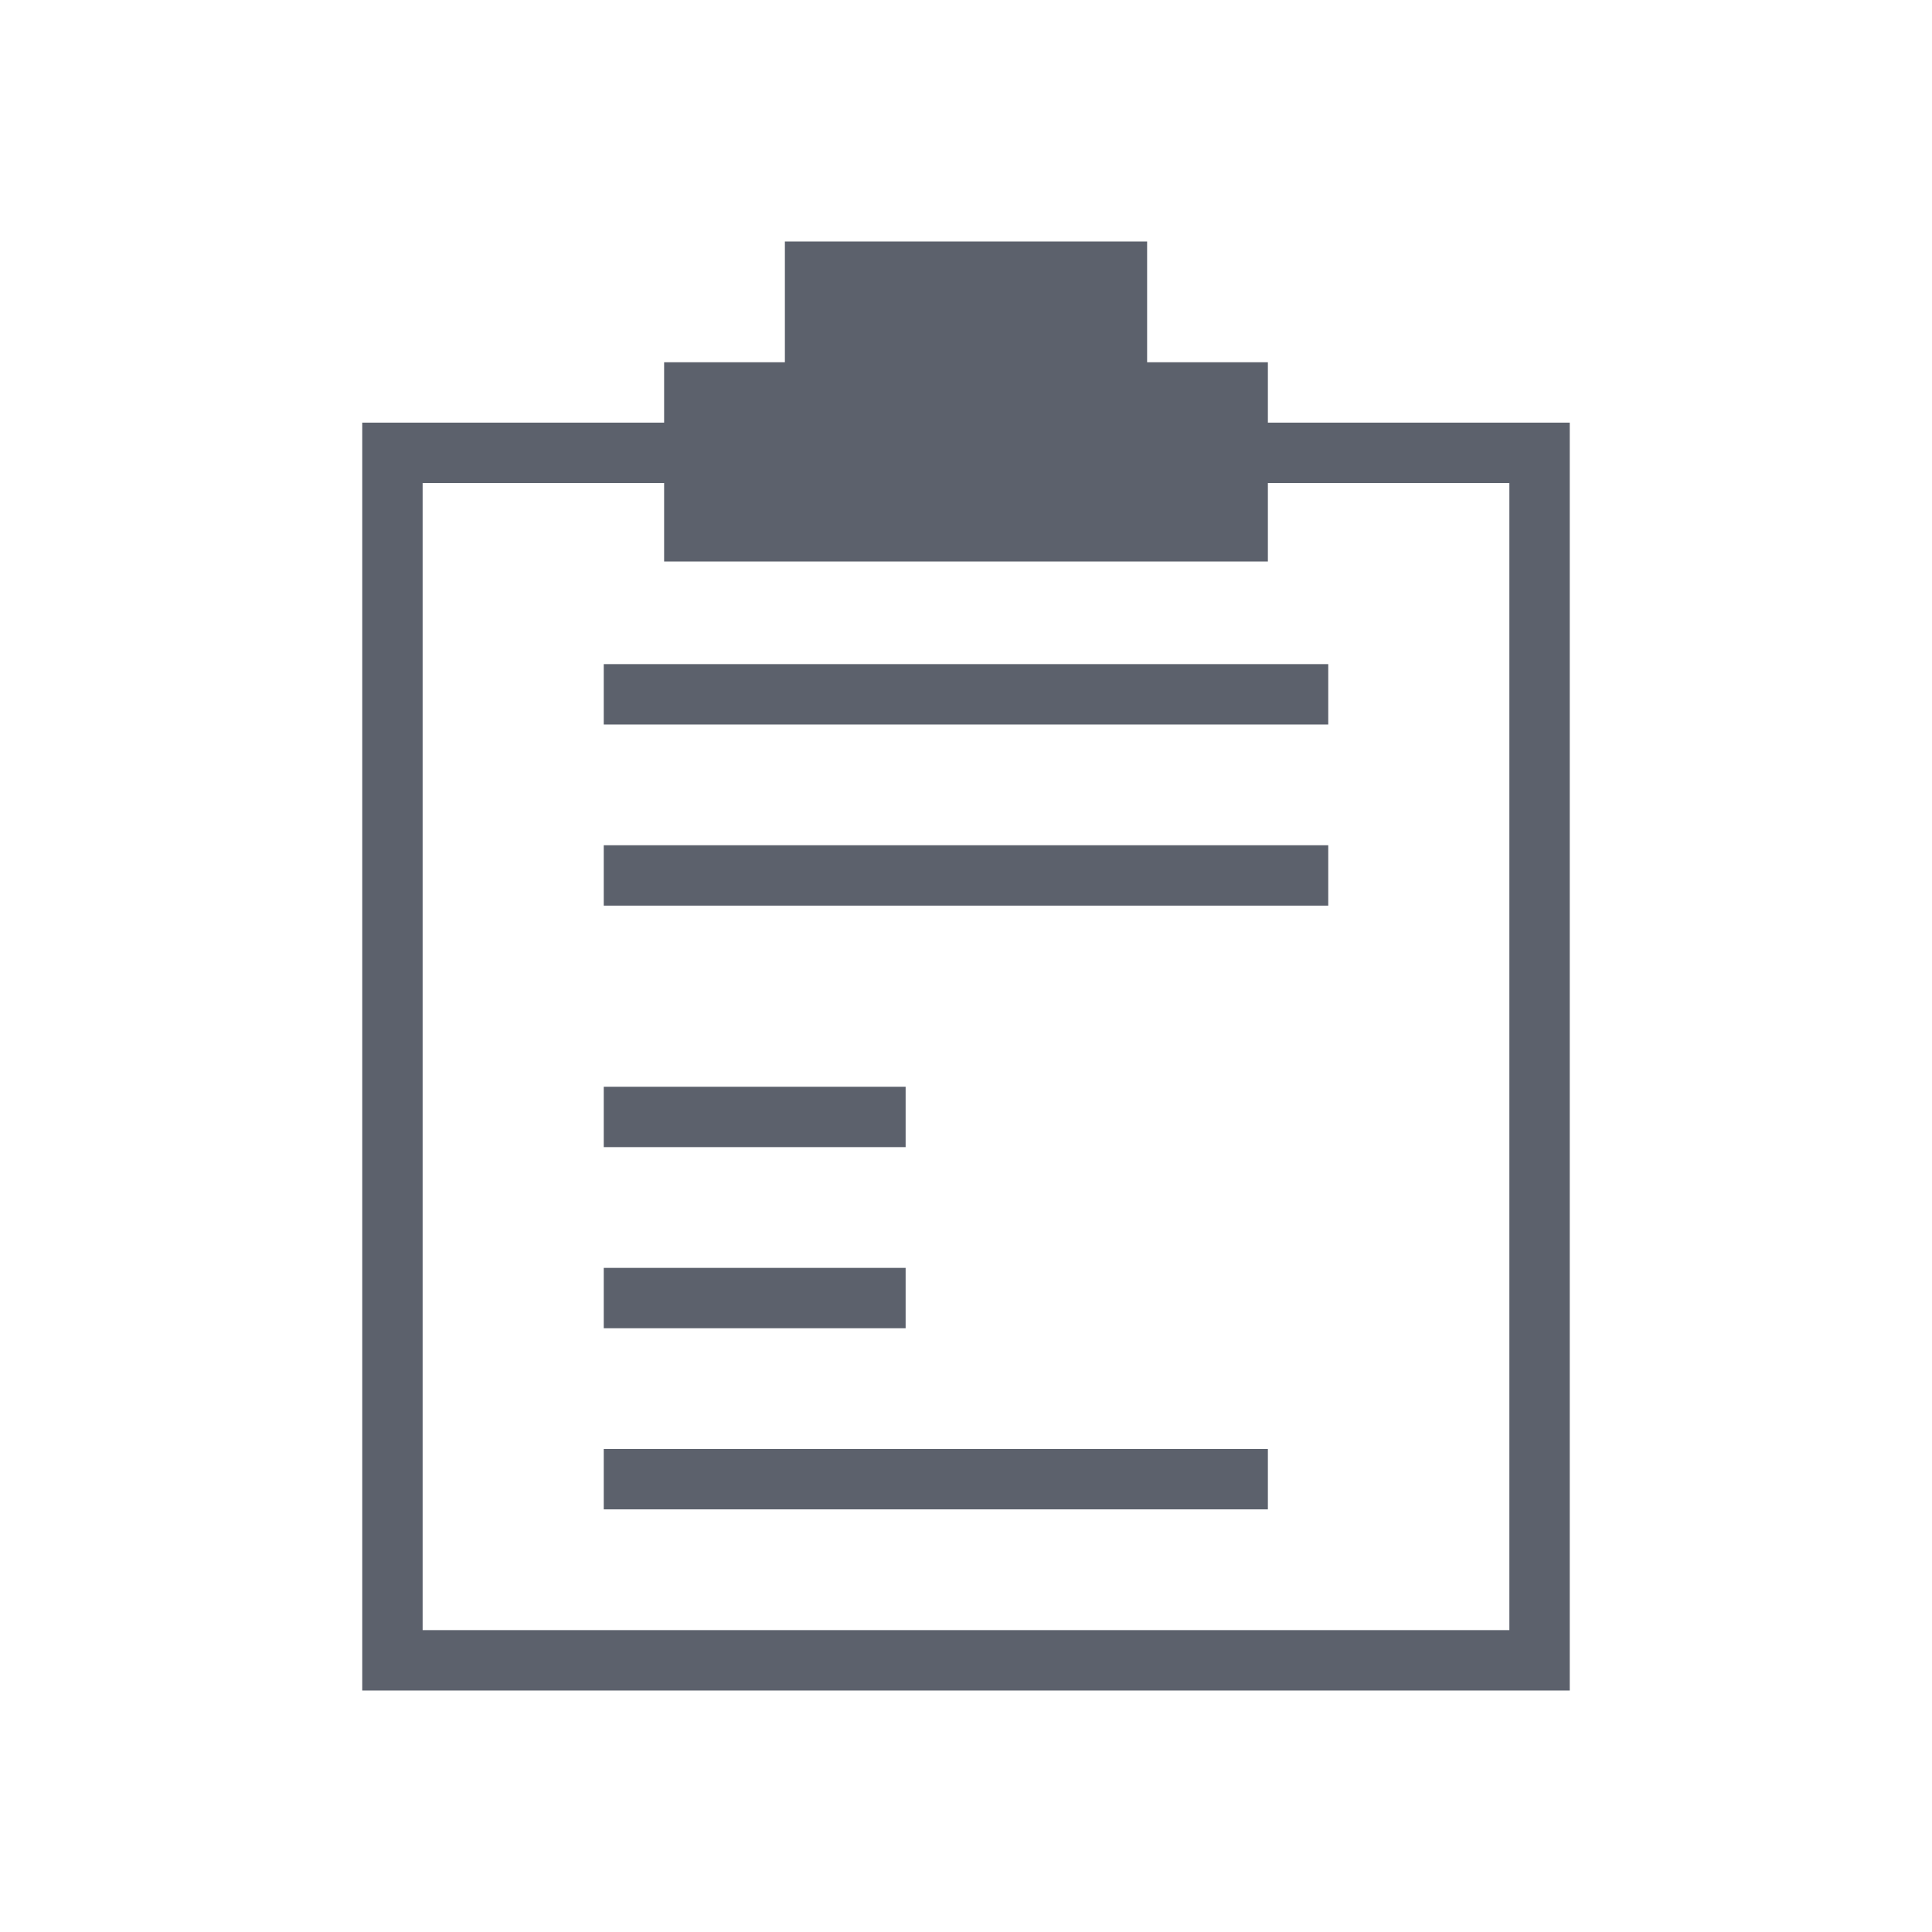
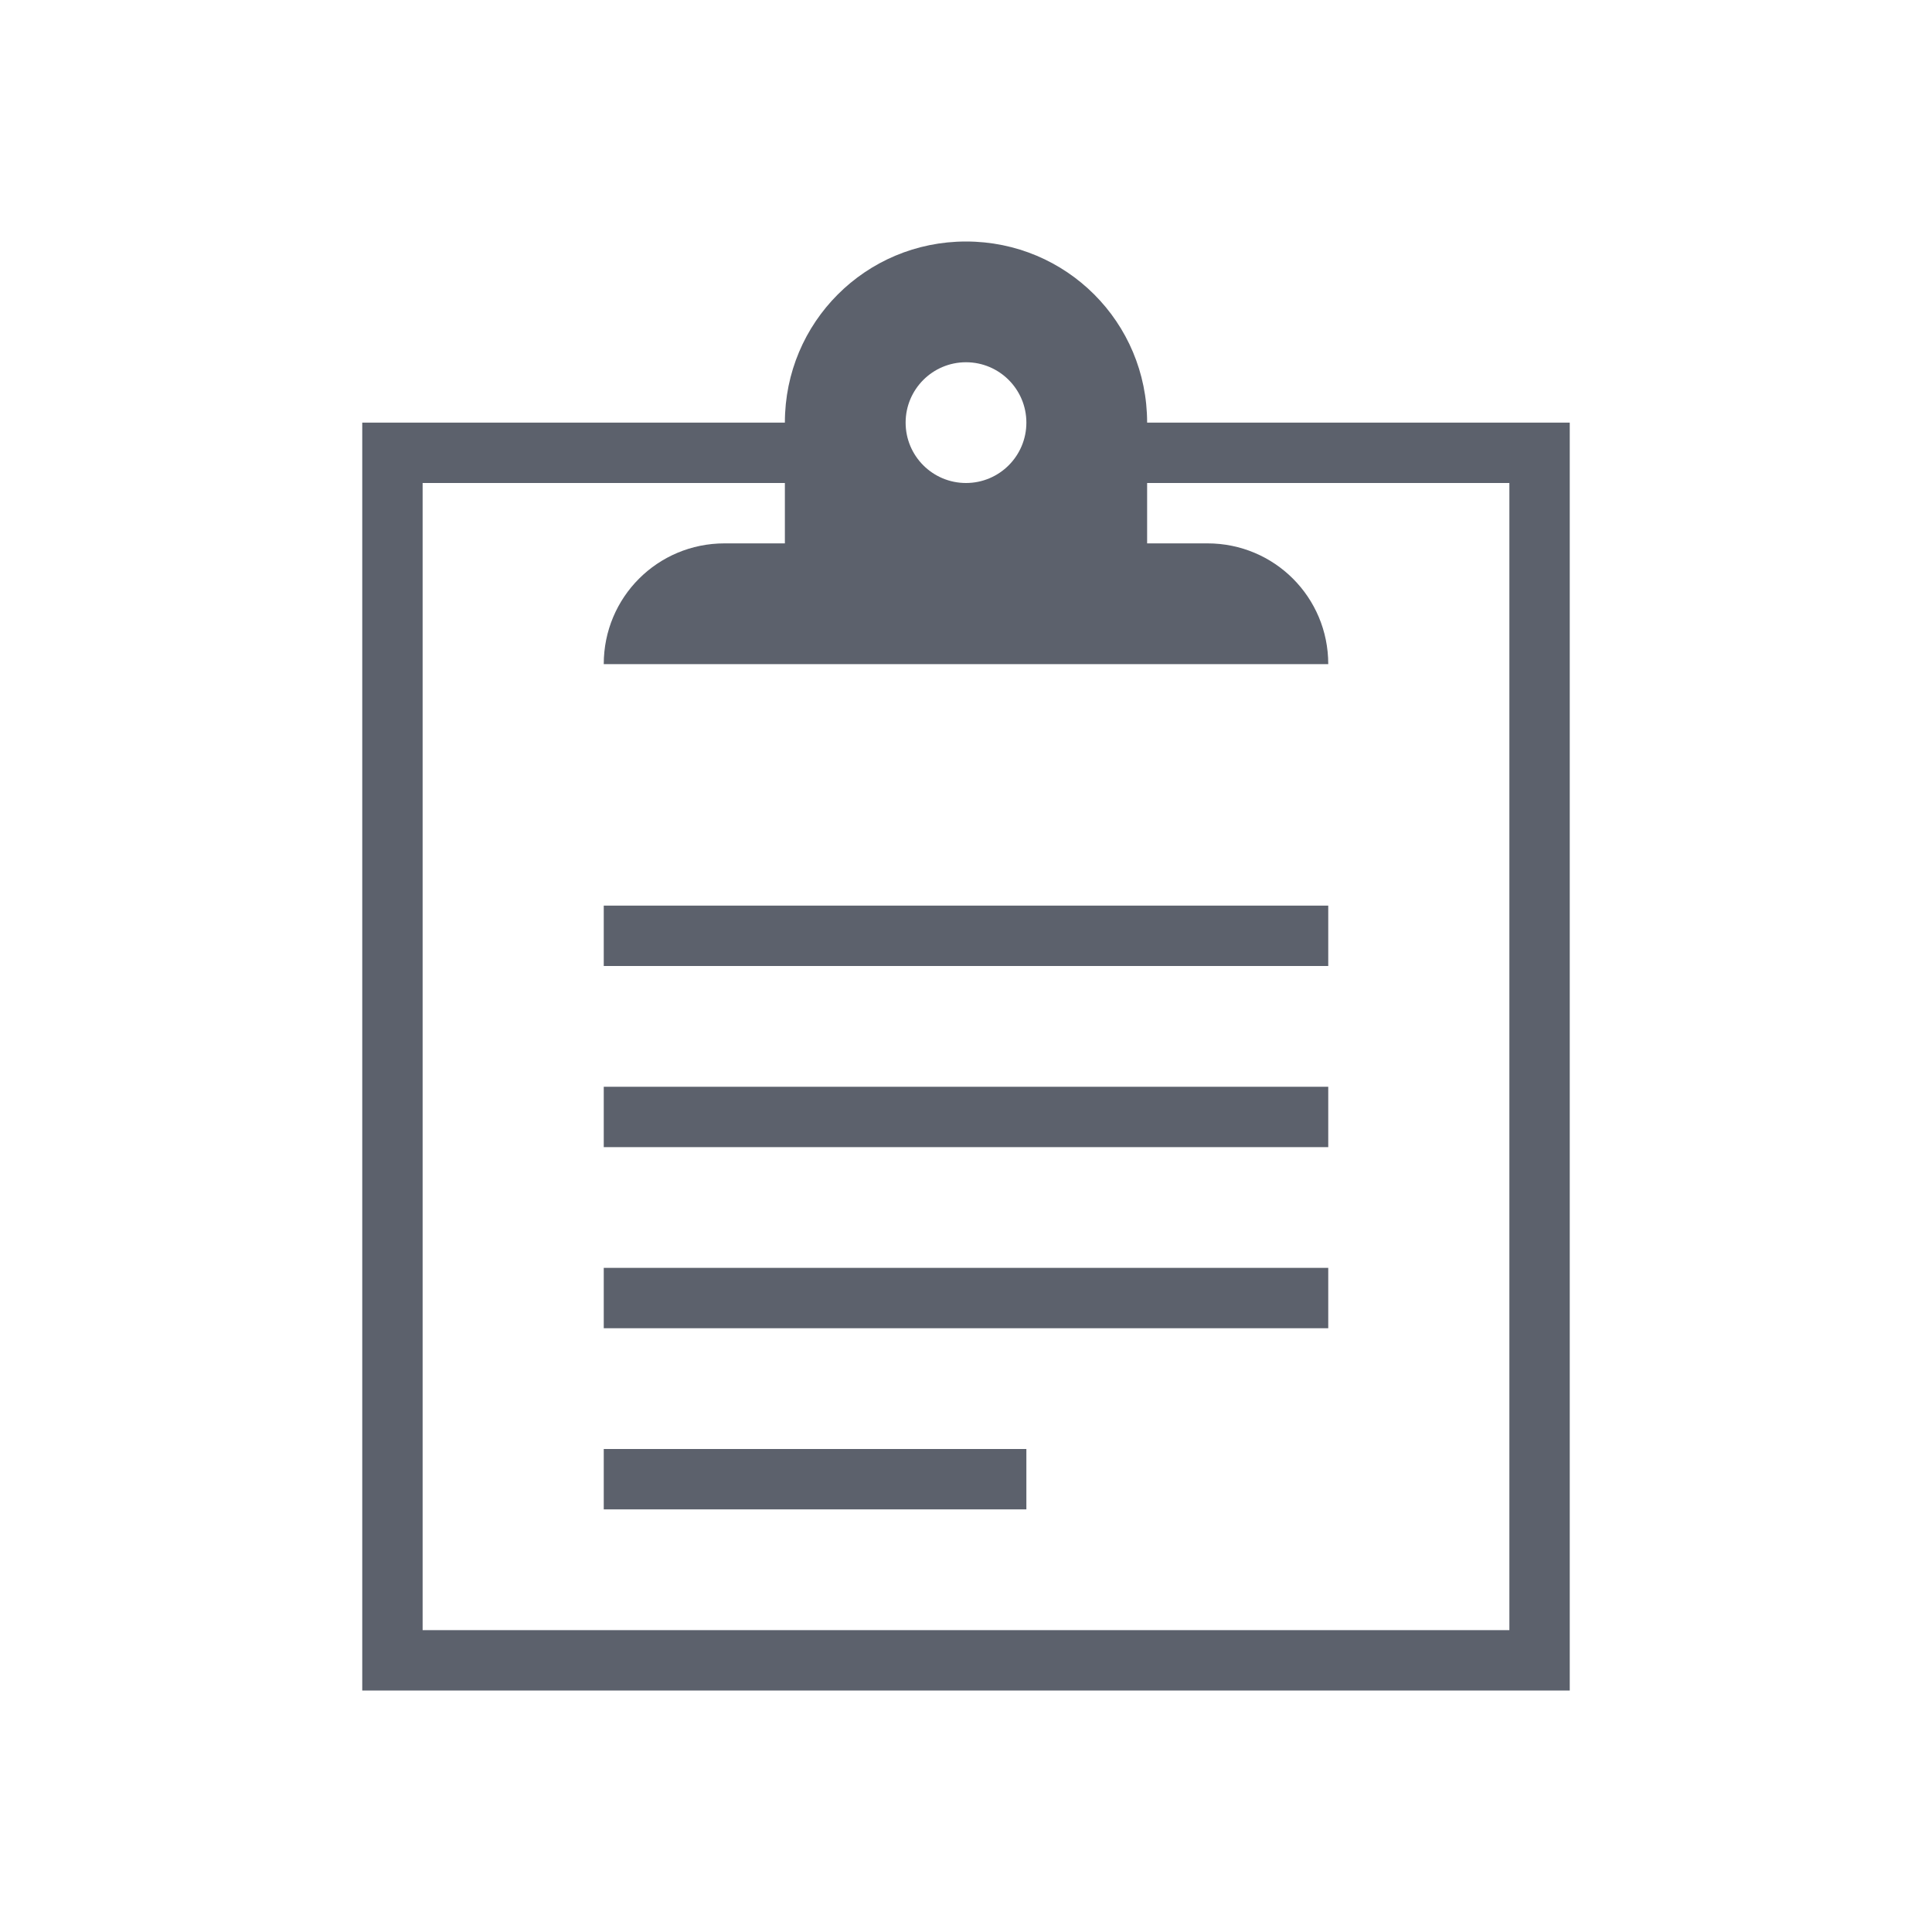
- <svg xmlns="http://www.w3.org/2000/svg" id="svg4153" version="1.1" width="32" height="32">
+ <svg xmlns="http://www.w3.org/2000/svg" id="svg4153" width="32" height="32" version="1.1">
  <defs id="defs4157">
-     <style type="text/css" id="current-color-scheme">.ColorScheme-Text{color:#5c616c}</style>
+     <style id="current-color-scheme" type="text/css">.ColorScheme-Text{color:#5c616c}</style>
  </defs>
-   <g id="22-22-klipper" transform="translate(49 5)">
-     <path d="M7 3v2H4v14h14V5h-3V3H7zM5 6h1v2h10V6h1v12H5V6zm2 3v1h8V9H7zm0 3v1h6v-1H7zm0 3v1h3v-1H7z" id="path4146" class="ColorScheme-Text" opacity="1" fill="currentColor" fill-opacity="1" stroke="none" />
-     <path id="rect4148" opacity="1" fill="none" fill-opacity="1" stroke="none" stroke-width=".1" stroke-linecap="square" stroke-linejoin="miter" stroke-miterlimit="4" stroke-dasharray="none" stroke-dashoffset="0" stroke-opacity="1" d="M0 0h22v22H0z" />
+   <g id="klipper">
+     <path id="rect4202" d="m16 4c-1.662 0-3 1.338-3 3h-2-3-2v21h20v-21h-3-2-2c0-1.662-1.338-3-3-3zm0 2a1 1 0 0 1 1 1 1 1 0 0 1-1 1 1 1 0 0 1-1-1 1 1 0 0 1 1-1zm-9 2h1 3 2v1h-1c-1.108 0-2 0.892-2 2h12c0-1.108-0.892-2-2-2h-1v-1h2 2 2v19h-18v-19zm3 7v1h12v-1h-12zm0 3v1h12v-1h-12zm0 3v1h12v-1h-12zm0 3v1h7v-1h-7z" color="#5c616c" fill="currentColor" />
+     <path id="rect4230" d="M0 0h32v32H0z" fill="none" />
  </g>
-   <g id="klipper">
-     <path id="rect4202" d="M13 4v2h-2v1H6v21h20V7h-5V6h-2V4zM7 8h4v1.3h10V8h4v19H7zm3 3v1h12v-1zm0 3v1h12v-1zm0 4v1h5v-1zm0 3v1h5v-1zm0 3v1h11v-1z" class="ColorScheme-Text" opacity="1" fill="currentColor" fill-opacity="1" stroke="none" />
-     <path id="rect4230" opacity="1" fill="none" fill-opacity="1" stroke="none" d="M0 0h32v32H0z" />
+   <g id="22-22-klipper">
+     <path id="rect4148" d="m49 5h22v22h-22z" fill="none" />
+     <path id="path7" d="m60 8a2 2 0 0 0-2 2h-4v13h12v-13h-4c0-0.138-5e-3 -0.276-0.031-0.406a2.008 2.008 0 0 0-1.969-1.594zm0 1c0.414 0 0.754 0.266 0.906 0.625a0.94 0.94 0 0 1 0.094 0.375 1 1 0 1 1-1-1zm-5 2h3v1s-1 0-1 1h6c0-0.75-0.563-0.953-0.844-1h-0.156v-1h3v11h-10v-10.5z" color="#000000" fill="#5c616c" overflow="visible" />
+   </g>
+   <g id="16-16-klipper" transform="translate(0 -2.5)">
+     <path id="path834" d="m81 10.5h16v16h-16z" fill="none" />
+     <path id="path836" d="m89 10.5a2 2 0 0 0-2 2h-4v13h12v-13h-4c0-0.138-5e-3 -0.276-0.031-0.406a2.008 2.008 0 0 0-1.969-1.594zm0 1c0.414 0 0.754 0.266 0.906 0.625a0.94 0.94 0 0 1 0.094 0.375 1 1 0 1 1-1-1zm-5 2h3v1s-1 0-1 1h6c0-0.75-0.563-0.953-0.844-1h-0.156v-1h3v11h-10v-10.5z" color="#000000" fill="#5c616c" overflow="visible" />
  </g>
</svg>
